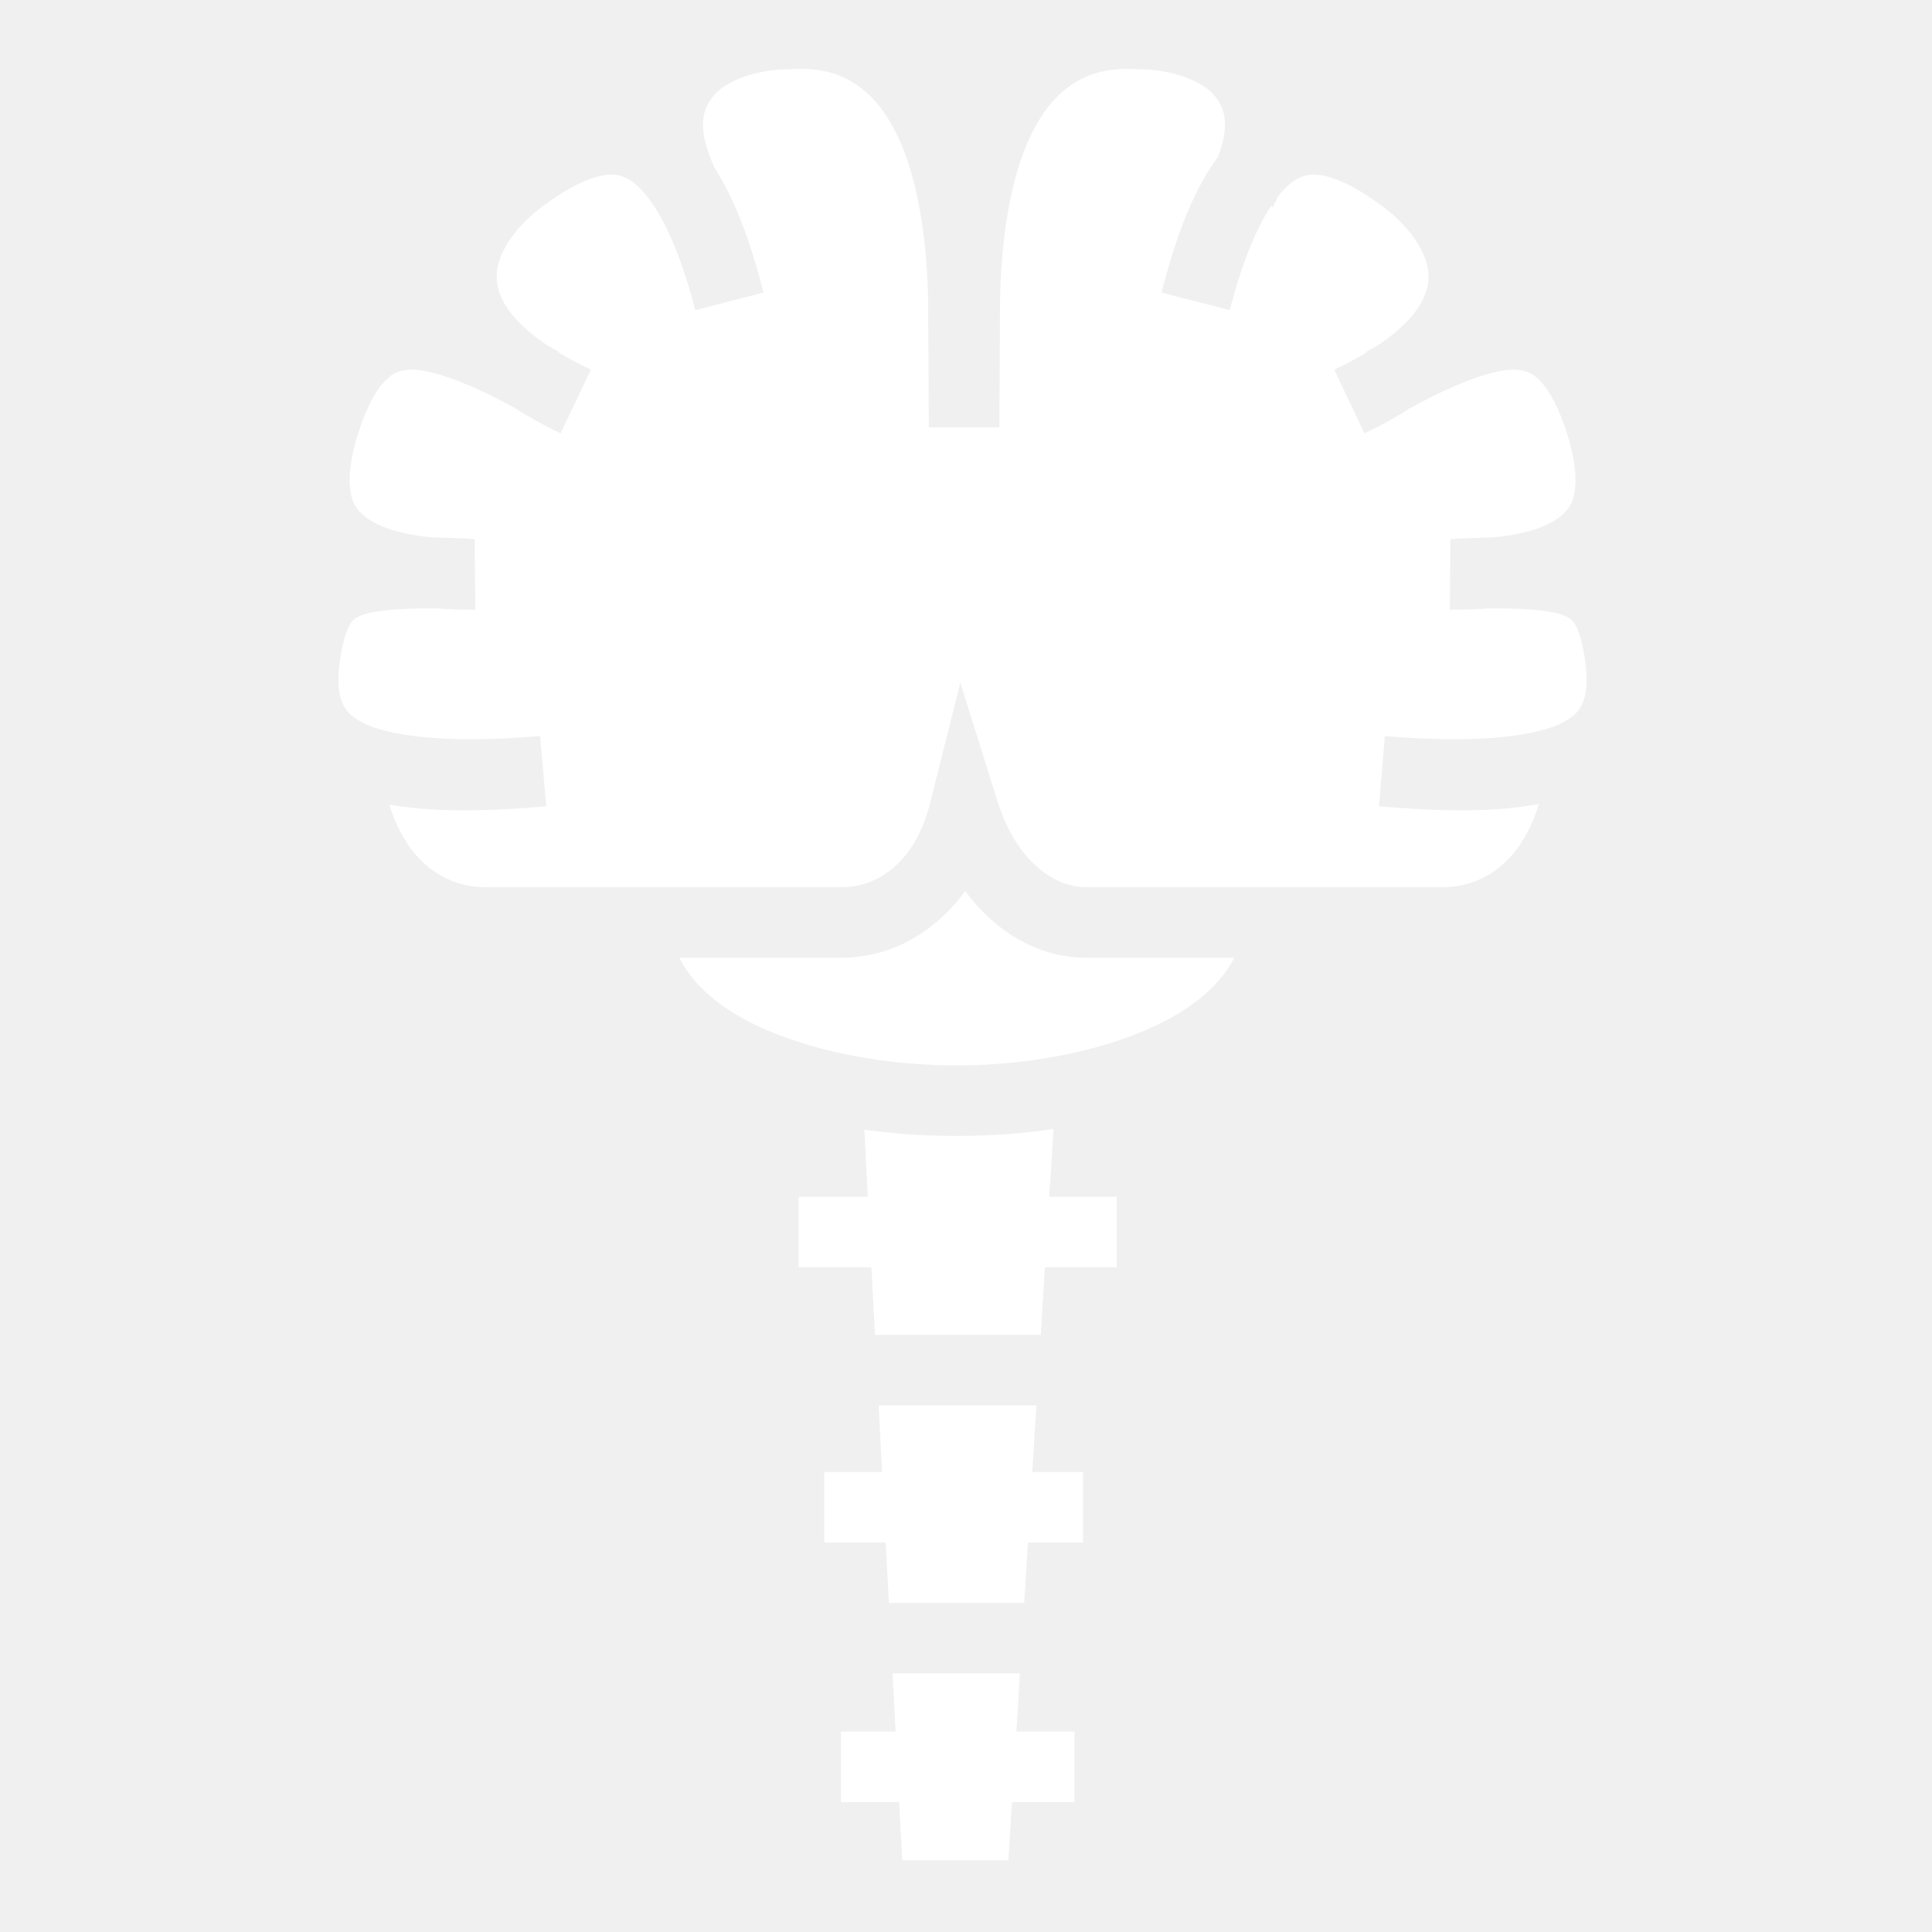
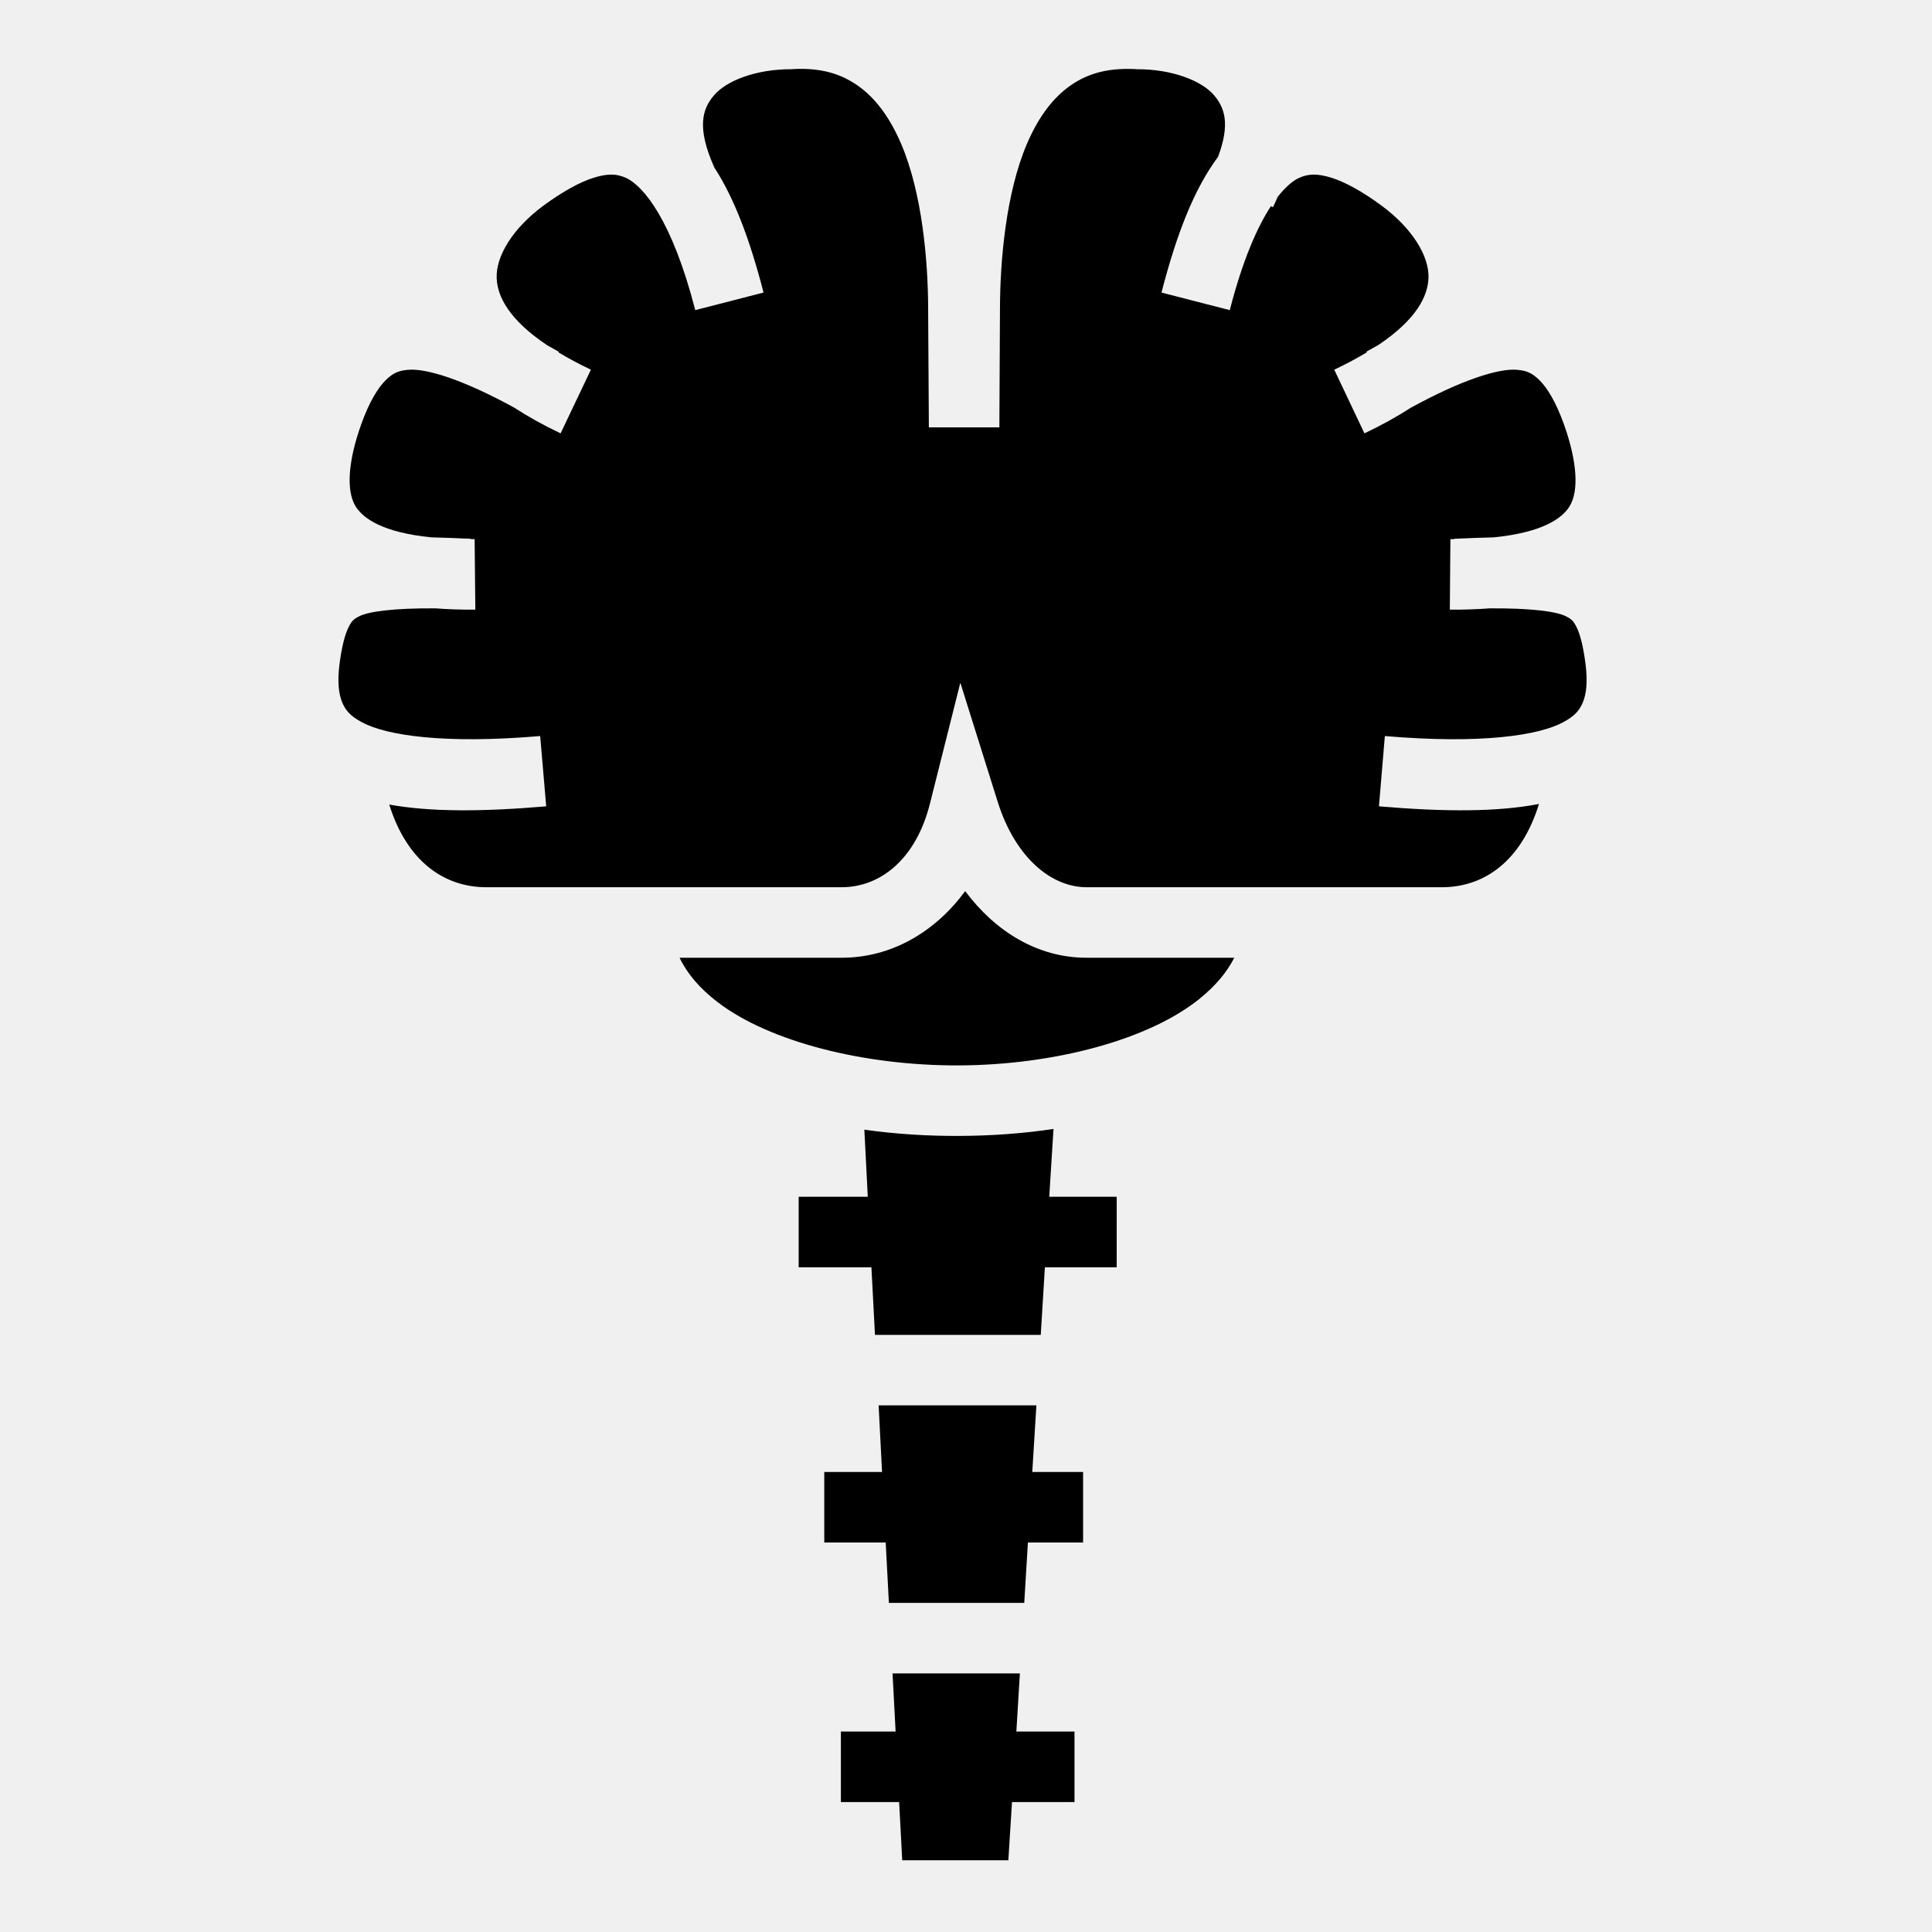
<svg xmlns="http://www.w3.org/2000/svg" viewBox="0 0 512 512" style="height: 512px; width: 512px;">
  <path d="M0 0h512v512H0z" fill="transparent" fill-opacity="0" />
  <g class="" transform="translate(0,0)" style="touch-action: none;">
-     <path d="M211.563 18.25c-.488.007-.992.037-1.5.063l-.25.03h-.22c-9.283 0-17.057 3.042-20.343 6.876-3.08 3.593-4.738 8.46.063 19.186 5.252 8.088 9.415 19.063 13.03 33.125l-18.093 4.657c-6.1-23.728-13.714-33-18.47-35.093-2.376-1.047-4.654-1.143-8.31-.032-3.66 1.112-8.36 3.675-13.5 7.47-7.858 5.798-12.62 13.214-12.345 19.25.212 4.64 3.06 10.822 13.438 17.75.984.547 1.96 1.082 2.968 1.656l-.093.156c2.512 1.51 5.364 3.062 8.657 4.625l-8.03 16.874c-4.56-2.164-8.668-4.455-12.345-6.844-13.36-7.31-23.12-10.412-28.032-10-2.613.22-4.057.85-6.032 2.813-1.975 1.963-4.286 5.647-6.406 11.562-3.54 9.877-4.03 17.713-1.53 21.78 1.988 3.24 7.208 6.964 20.093 8.25 3.243.073 6.68.21 10.437.376v.095c.35 0 .674.003 1.03 0l.19 18.688c-3.745.035-7.255-.097-10.595-.344-11.04-.077-17.656.83-20.156 2.093-1.55.78-2.033 1.25-2.907 3.03-.875 1.78-1.776 5.05-2.376 9.938-.547 4.472-.156 7.656.72 9.782.875 2.127 2.082 3.65 5.312 5.375 6.457 3.45 21.635 5.8 47.186 3.625l1.594 18.625c-17.282 1.47-30.78 1.482-41.594-.468 4.703 15.06 14.56 21.905 25.72 21.905h94.155c10.546 0 19.79-7.745 23.407-22.125l8.063-32.063 9.906 31.563c4.653 14.806 14.243 22.625 23.53 22.625h94.19c11.196 0 21.038-6.896 25.718-22.063-10.95 2.103-24.684 2.134-42.406.625L367 195.063c25.55 2.175 40.73-.175 47.188-3.625 3.23-1.725 4.436-3.248 5.312-5.375.876-2.126 1.266-5.31.72-9.78-.6-4.888-1.47-8.158-2.345-9.938-.874-1.78-1.36-2.25-2.906-3.03-2.5-1.264-9.116-2.17-20.158-2.095-3.338.246-6.85.378-10.593.343l.155-18.688c.37.003.702 0 1.063 0v-.094c3.754-.165 7.17-.302 10.406-.374 12.892-1.287 18.135-5.01 20.125-8.25 2.498-4.068 2.007-11.904-1.533-21.78-2.12-5.916-4.43-9.6-6.406-11.564-1.974-1.963-3.418-2.593-6.03-2.812-4.932-.413-14.747 2.72-28.188 10.094-3.644 2.358-7.714 4.612-12.218 6.75l-8-16.875c3.277-1.557 6.122-3.092 8.625-4.595l-.095-.188c1.083-.615 2.132-1.195 3.188-1.78 10.228-6.878 13.04-13.013 13.25-17.626.275-6.034-4.52-13.45-12.375-19.25-5.14-3.793-9.812-6.356-13.47-7.468-3.657-1.11-5.965-1.015-8.343.032-1.647.724-3.63 2.344-5.78 5.093-.393.903-.804 1.81-1.25 2.72l-.533-.282c-3.6 5.498-7.486 14.26-10.906 27.563l-18.094-4.657c4.052-15.76 8.777-27.655 14.97-35.936 3.316-8.79 1.733-13.113-1.063-16.375-3.287-3.835-11.03-6.876-20.314-6.876h-.25l-.22-.032c-8.136-.408-13.506 1.53-17.967 4.875-4.463 3.345-8.076 8.497-10.845 15C266.588 51.195 265 69.102 265 82.22v.06l-.156 30.845v.125h-18.688v-.125l-.187-30.844v-.06c0-13.12-1.59-31.025-7.126-44.032-2.77-6.504-6.382-11.656-10.844-15-4.183-3.136-9.13-5.05-16.438-4.938zm44.218 217.906c-7.85 10.703-19.43 17.656-32.75 17.656h-42.936c2.046 4.275 5.368 8.15 10.062 11.75 13.724 10.526 38.908 16.903 64.063 16.782 25.153-.122 50.134-6.77 63.593-17.594 4.192-3.372 7.266-6.975 9.28-10.938h-39.156c-12.98 0-24.2-6.99-32.156-17.656zm23.407 63.03c-8.13 1.216-16.506 1.805-24.875 1.845-8.494.042-16.987-.492-25.25-1.655l.907 17.78h-18.314v18.69h19.28l.94 17.905h43.936l1.094-17.906h19.03l.002-18.688h-17.875l1.125-17.97zm-46.343 73.252l.906 17.656h-15.313v18.687h16.282l.843 16h35.875l.968-16h14.625v-18.686h-13.467l1.093-17.656h-41.812zm3.687 71.03l.814 15.407h-14.5v18.688h15.437l.814 15.437h28.125l.967-15.438h16.563v-18.687h-15.406l.937-15.406h-33.75z" fill="#fff" fill-opacity="1" />
+     <path d="M211.563 18.25c-.488.007-.992.037-1.5.063l-.25.03h-.22c-9.283 0-17.057 3.042-20.343 6.876-3.08 3.593-4.738 8.46.063 19.186 5.252 8.088 9.415 19.063 13.03 33.125l-18.093 4.657c-6.1-23.728-13.714-33-18.47-35.093-2.376-1.047-4.654-1.143-8.31-.032-3.66 1.112-8.36 3.675-13.5 7.47-7.858 5.798-12.62 13.214-12.345 19.25.212 4.64 3.06 10.822 13.438 17.75.984.547 1.96 1.082 2.968 1.656l-.093.156c2.512 1.51 5.364 3.062 8.657 4.625l-8.03 16.874c-4.56-2.164-8.668-4.455-12.345-6.844-13.36-7.31-23.12-10.412-28.032-10-2.613.22-4.057.85-6.032 2.813-1.975 1.963-4.286 5.647-6.406 11.562-3.54 9.877-4.03 17.713-1.53 21.78 1.988 3.24 7.208 6.964 20.093 8.25 3.243.073 6.68.21 10.437.376v.095c.35 0 .674.003 1.03 0l.19 18.688c-3.745.035-7.255-.097-10.595-.344-11.04-.077-17.656.83-20.156 2.093-1.55.78-2.033 1.25-2.907 3.03-.875 1.78-1.776 5.05-2.376 9.938-.547 4.472-.156 7.656.72 9.782.875 2.127 2.082 3.65 5.312 5.375 6.457 3.45 21.635 5.8 47.186 3.625l1.594 18.625c-17.282 1.47-30.78 1.482-41.594-.468 4.703 15.06 14.56 21.905 25.72 21.905h94.155c10.546 0 19.79-7.745 23.407-22.125l8.063-32.063 9.906 31.563c4.653 14.806 14.243 22.625 23.53 22.625h94.19c11.196 0 21.038-6.896 25.718-22.063-10.95 2.103-24.684 2.134-42.406.625L367 195.063c25.55 2.175 40.73-.175 47.188-3.625 3.23-1.725 4.436-3.248 5.312-5.375.876-2.126 1.266-5.31.72-9.78-.6-4.888-1.47-8.158-2.345-9.938-.874-1.78-1.36-2.25-2.906-3.03-2.5-1.264-9.116-2.17-20.158-2.095-3.338.246-6.85.378-10.593.343l.155-18.688c.37.003.702 0 1.063 0v-.094c3.754-.165 7.17-.302 10.406-.374 12.892-1.287 18.135-5.01 20.125-8.25 2.498-4.068 2.007-11.904-1.533-21.78-2.12-5.916-4.43-9.6-6.406-11.564-1.974-1.963-3.418-2.593-6.03-2.812-4.932-.413-14.747 2.72-28.188 10.094-3.644 2.358-7.714 4.612-12.218 6.75l-8-16.875c3.277-1.557 6.122-3.092 8.625-4.595l-.095-.188c1.083-.615 2.132-1.195 3.188-1.78 10.228-6.878 13.04-13.013 13.25-17.626.275-6.034-4.52-13.45-12.375-19.25-5.14-3.793-9.812-6.356-13.47-7.468-3.657-1.11-5.965-1.015-8.343.032-1.647.724-3.63 2.344-5.78 5.093-.393.903-.804 1.81-1.25 2.72l-.533-.282c-3.6 5.498-7.486 14.26-10.906 27.563l-18.094-4.657c4.052-15.76 8.777-27.655 14.97-35.936 3.316-8.79 1.733-13.113-1.063-16.375-3.287-3.835-11.03-6.876-20.314-6.876h-.25l-.22-.032c-8.136-.408-13.506 1.53-17.967 4.875-4.463 3.345-8.076 8.497-10.845 15C266.588 51.195 265 69.102 265 82.22v.06l-.156 30.845v.125h-18.688v-.125l-.187-30.844v-.06c0-13.12-1.59-31.025-7.126-44.032-2.77-6.504-6.382-11.656-10.844-15-4.183-3.136-9.13-5.05-16.438-4.938zm44.218 217.906c-7.85 10.703-19.43 17.656-32.75 17.656h-42.936c2.046 4.275 5.368 8.15 10.062 11.75 13.724 10.526 38.908 16.903 64.063 16.782 25.153-.122 50.134-6.77 63.593-17.594 4.192-3.372 7.266-6.975 9.28-10.938h-39.156c-12.98 0-24.2-6.99-32.156-17.656zm23.407 63.03c-8.13 1.216-16.506 1.805-24.875 1.845-8.494.042-16.987-.492-25.25-1.655l.907 17.78h-18.314v18.69h19.28l.94 17.905h43.936l1.094-17.906h19.03l.002-18.688h-17.875l1.125-17.97zm-46.343 73.252l.906 17.656h-15.313v18.687h16.282l.843 16h35.875l.968-16h14.625v-18.686h-13.467l1.093-17.656h-41.812zm3.687 71.03l.814 15.407h-14.5v18.688h15.437l.814 15.437h28.125l.967-15.438h16.563v-18.687h-15.406l.937-15.406h-33.75z" fill-opacity="1" />
  </g>
</svg>
